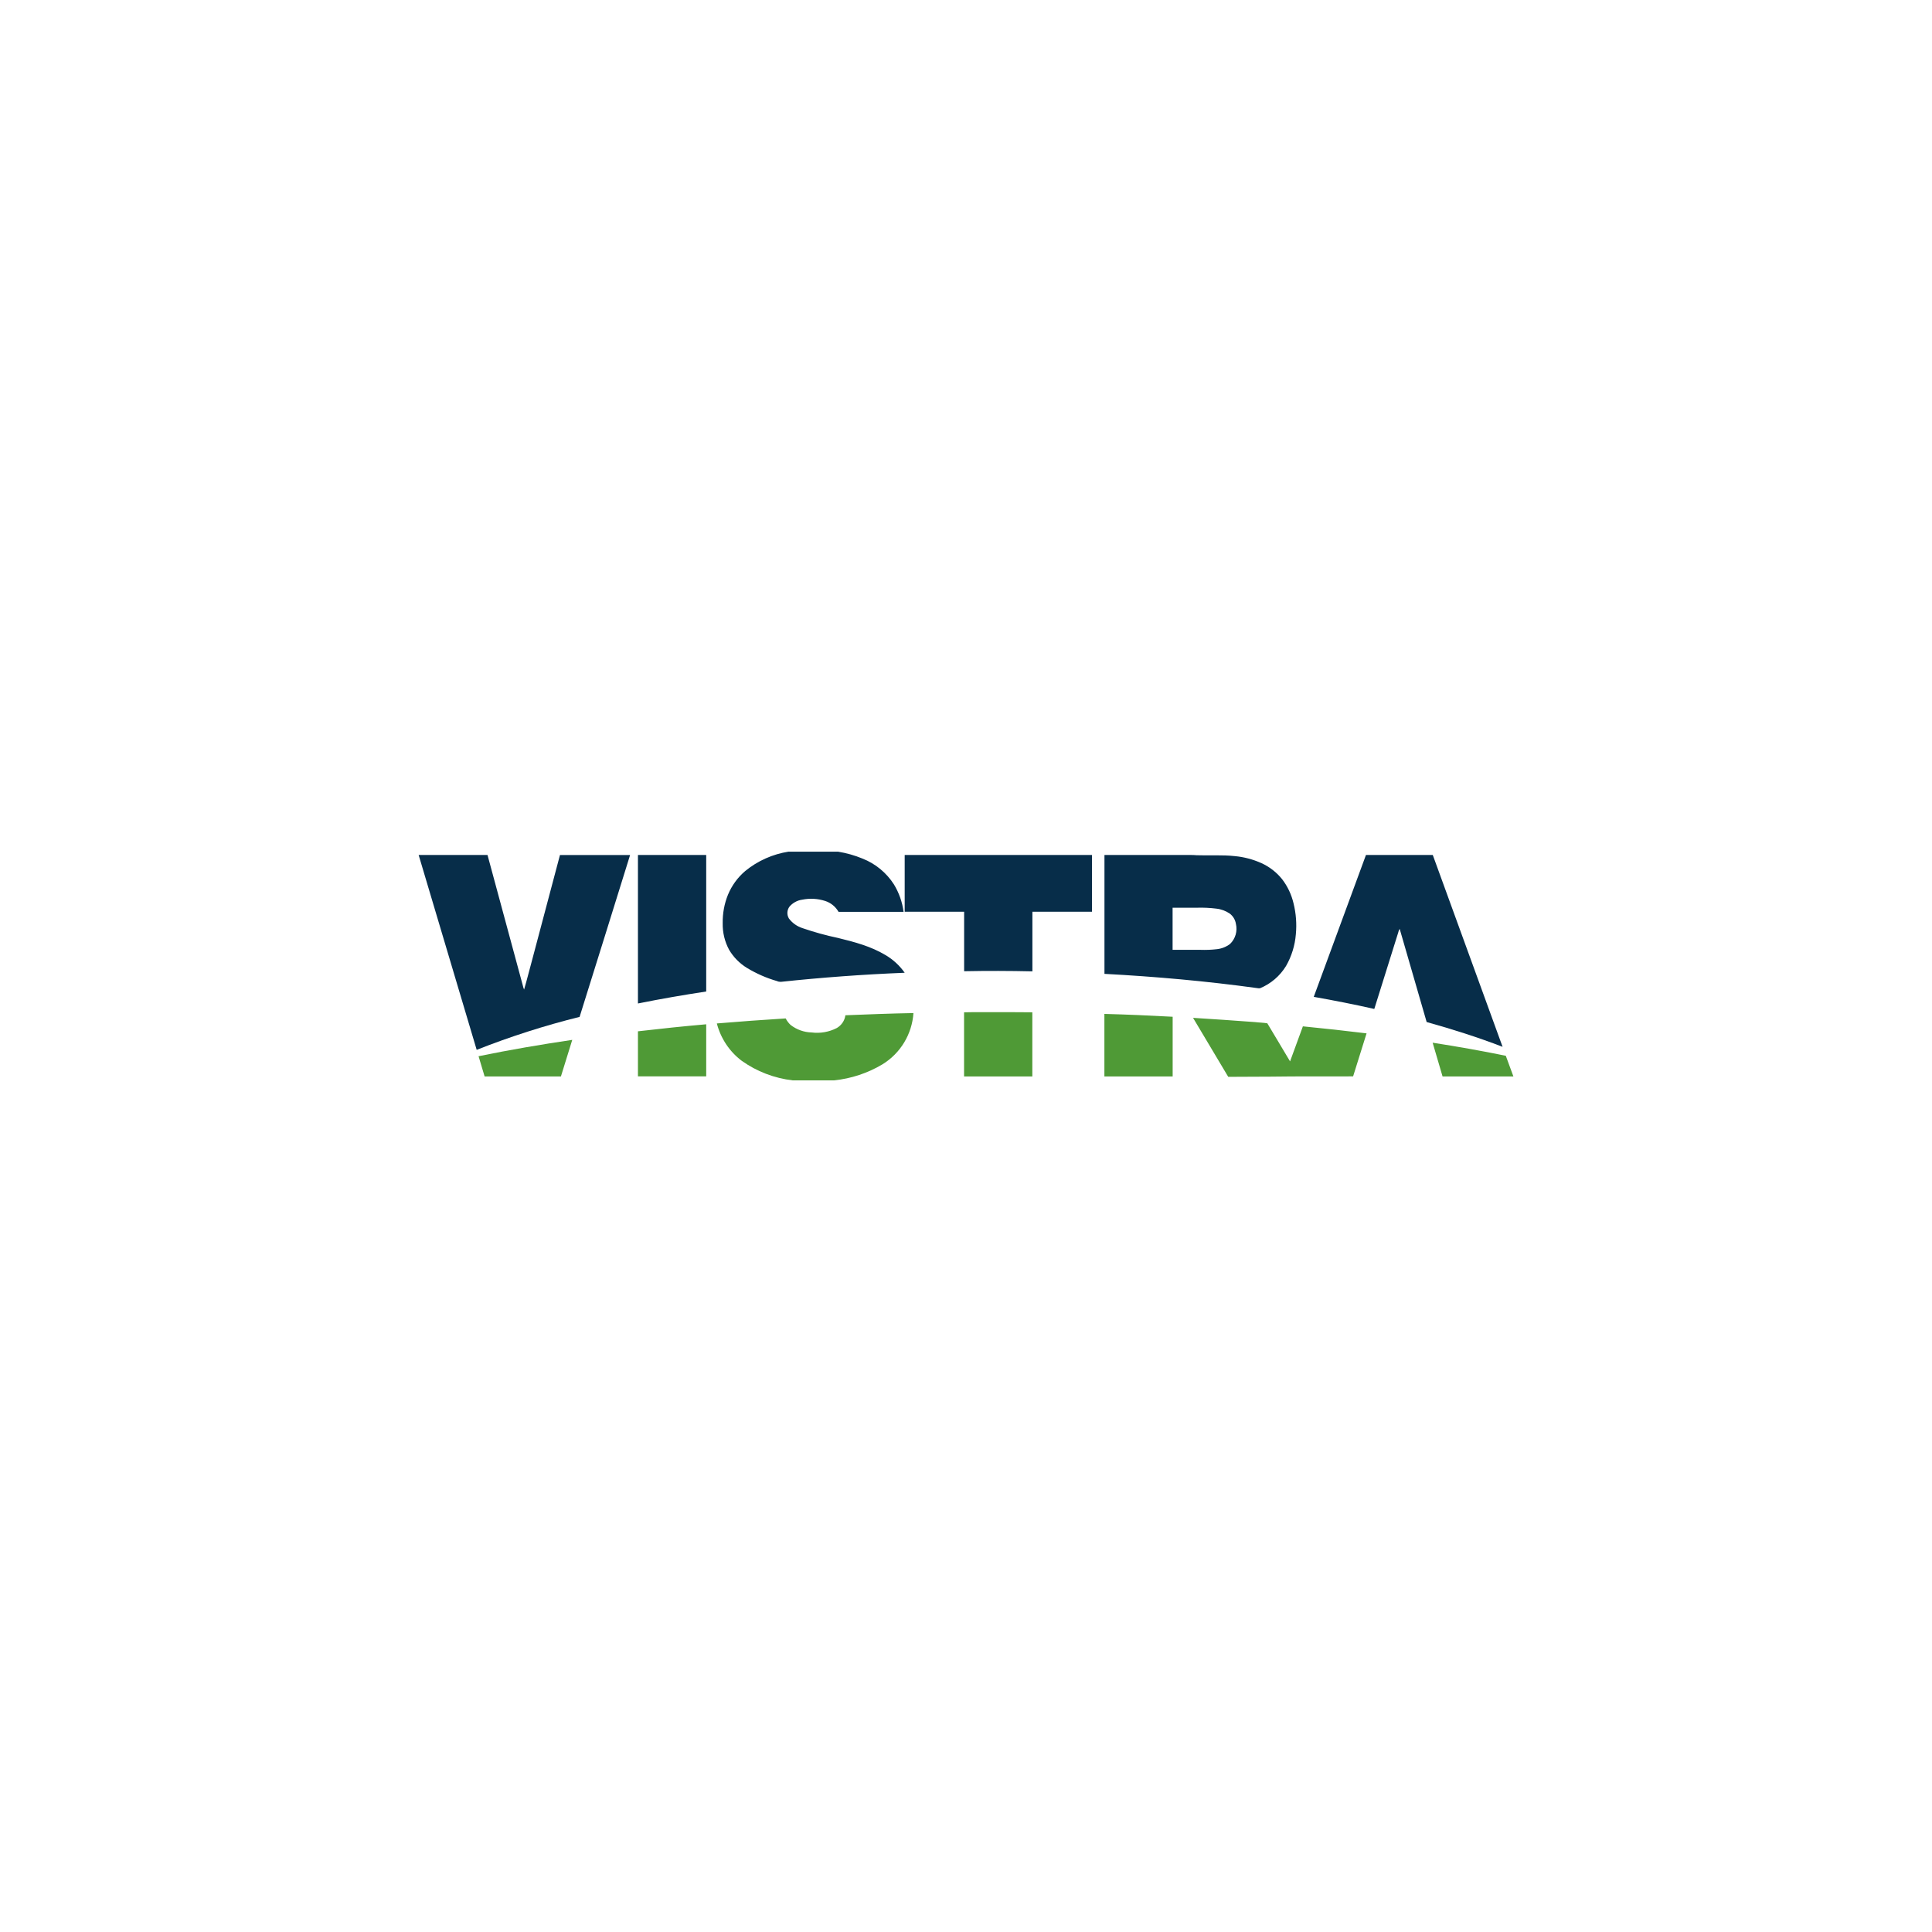
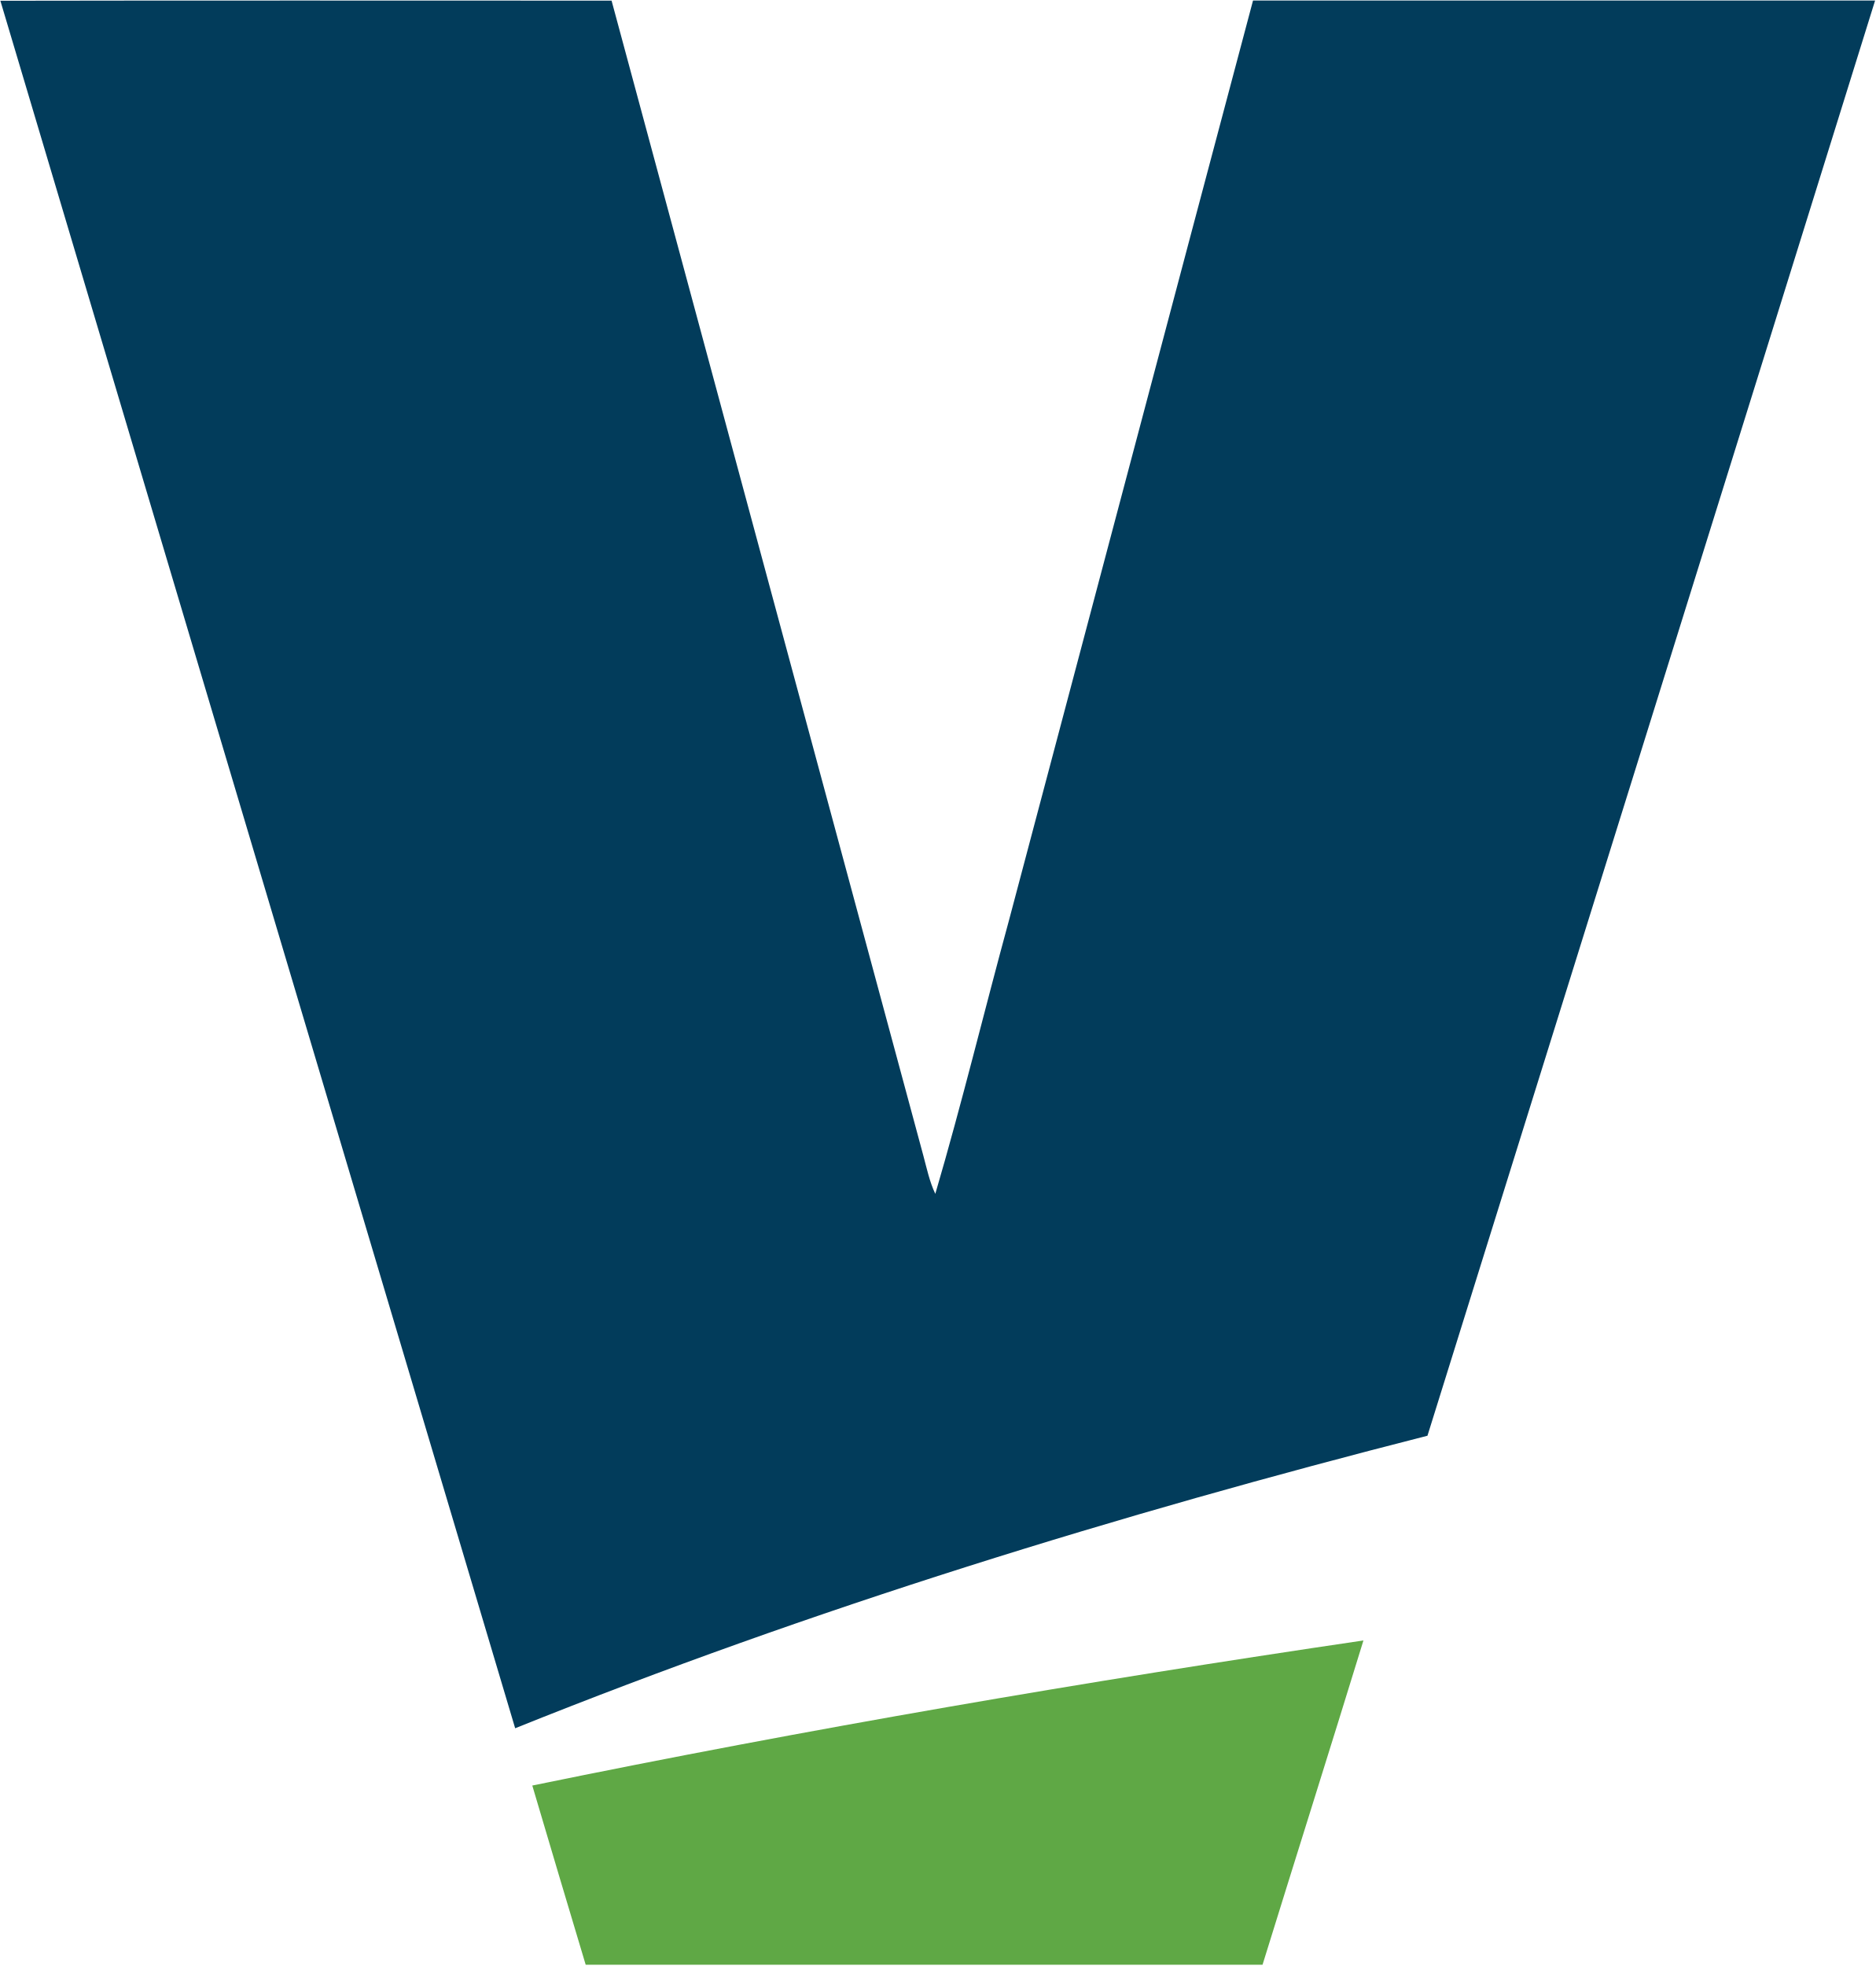
- <svg xmlns="http://www.w3.org/2000/svg" id="Layer_1" viewBox="0 0 300 300">
-   <defs>
-     <style> .cls-1, .cls-2 { fill: #072d49; } .cls-3 { fill: #4f9a36; } .cls-2 { fill-rule: evenodd; } </style>
-   </defs>
-   <path id="Layer" class="cls-1" d="M65,132.76h10.7c1.82,6.74,3.64,13.48,5.47,20.22.05.23.12.46.21.68.47-1.59.86-3.2,1.3-4.79,1.42-5.37,2.84-10.74,4.27-16.1h10.89c-2.6,8.38-5.22,16.75-7.84,25.13-5.43,1.35-10.77,3.06-15.98,5.12-3.01-10.08-6.01-20.16-9.01-30.25Z" />
-   <path id="Layer-2" class="cls-2" d="M122.47,132.25h7.68c1.3.21,2.57.57,3.78,1.07,2.01.79,3.71,2.19,4.88,4.01.79,1.3,1.3,2.75,1.5,4.26h-10.1c-.46-.8-1.2-1.41-2.08-1.69-1.15-.37-2.37-.44-3.55-.2-.77.1-1.48.49-1.99,1.08-.4.54-.43,1.27-.09,1.84.53.71,1.27,1.23,2.11,1.5,1.8.62,3.64,1.13,5.5,1.52,2.54.62,5.13,1.3,7.4,2.67,1.18.69,2.19,1.63,2.97,2.74-6.43.26-12.84.73-19.23,1.41-.21,0-.41-.03-.6-.12-1.64-.47-3.2-1.16-4.66-2.04-1.14-.7-2.09-1.66-2.77-2.81-.69-1.27-1.03-2.7-1-4.15-.02-1.51.25-3.01.82-4.41.59-1.42,1.51-2.69,2.68-3.68,1.94-1.59,4.27-2.62,6.74-3.01h0ZM99.06,132.76h10.6v21.2c-3.55.54-7.08,1.15-10.6,1.86-.01-7.68-.01-15.37,0-23.06h0ZM140.49,132.76h29.07c0,2.94,0,5.88,0,8.82-3.08,0-6.17-.01-9.25,0v9.25c-3.53-.08-7.07-.09-10.6-.02v-9.23h-9.23v-8.82h0ZM171.49,132.76h13.31c.35-.01.69.02,1.03.04,1.97.07,3.95-.08,5.93.14,1.41.13,2.8.5,4.1,1.08,1.26.57,2.37,1.43,3.24,2.52.84,1.1,1.44,2.37,1.76,3.73.39,1.57.51,3.19.36,4.8-.14,1.73-.66,3.42-1.52,4.92-.95,1.56-2.37,2.78-4.06,3.47-.15.01-.29,0-.44-.03-7.86-1.08-15.78-1.79-23.7-2.21v-18.46ZM182.08,140.95v6.54h4.29c.86.03,1.72,0,2.58-.1.75-.08,1.46-.36,2.06-.82.83-.81,1.17-1.99.9-3.12-.1-.63-.44-1.19-.94-1.58-.63-.43-1.35-.7-2.11-.78-.98-.12-1.97-.17-2.96-.14h-3.82,0ZM212.11,132.76h10.37c3.61,9.93,7.22,19.86,10.84,29.79-3.86-1.49-7.81-2.74-11.79-3.85-1.41-4.83-2.79-9.65-4.19-14.47-.11.18-.19.38-.23.59-1.24,3.95-2.48,7.9-3.71,11.85-3.12-.71-6.25-1.32-9.4-1.88,2.7-7.34,5.41-14.69,8.11-22.04h0Z" />
-   <path id="Layer-3" class="cls-3" d="M74.31,164.01c4.83-.99,9.68-1.82,14.55-2.54-.58,1.9-1.18,3.78-1.76,5.68h-11.85l-.94-3.14Z" />
-   <path id="Layer-4" class="cls-3" d="M149.71,157.19c1.96-.05,3.93-.01,5.9-.02,1.56-.02,3.13.02,4.69.02v9.96h-10.6v-9.96ZM131.26,157.65c3.53-.14,7.05-.28,10.58-.34-.22,3.26-2,6.22-4.78,7.94-2.3,1.38-4.89,2.24-7.56,2.51h-6.4c-2.86-.33-5.6-1.38-7.94-3.05-1.9-1.44-3.25-3.48-3.85-5.79,3.56-.3,7.12-.56,10.69-.78.2.38.45.72.76,1.01.94.73,2.08,1.14,3.27,1.17,1.34.17,2.71-.07,3.91-.69.72-.42,1.22-1.14,1.33-1.97ZM171.49,157.44c3.53.09,7.07.25,10.6.44v9.27h-10.6v-9.71h0ZM185.25,158.05c3.21.2,6.43.42,9.64.66.62.08,1.27.08,1.9.19,1.19,1.96,2.34,3.94,3.53,5.91.67-1.81,1.33-3.62,1.99-5.44,3.3.32,6.6.69,9.89,1.09-.69,2.22-1.39,4.44-2.09,6.68-4.26.01-8.53-.02-12.8.04-2.19-.01-4.39.04-6.59.03-1.82-3.06-3.64-6.12-5.47-9.17h0ZM99.06,160.14c3.53-.41,7.06-.78,10.6-1.09v8.09h-10.6c0-2.34-.01-4.67,0-7h0ZM222.46,161.91c3.8.59,7.59,1.26,11.36,2.03.39,1.07.78,2.15,1.18,3.21h-11c-.51-1.75-1.02-3.5-1.54-5.24h0Z" />
+ <svg xmlns="http://www.w3.org/2000/svg" version="1.2" viewBox="0 0 1500 1572" width="1500" height="1572">
+   <style>
+ 		.s0 { fill: #023c5b } 
+ 		.s1 { fill: #5fa845 } 
+ 	</style>
+   <g id="#023c5bff">
+     <path id="Layer" class="s0" d="m0.3 0.6c162.9-0.3 325.9-0.1 488.8-0.1 83 307.8 166.2 615.6 249.3 923.4 2.8 10.4 5 21 9.6 30.7 21.3-72.5 39.1-146.1 59-219 65.1-245.1 129.9-490.2 195.1-735.2 165.9 0.1 331.7 0 497.5 0-119.1 382.6-238.7 765.1-358 1147.6-247.6 63.1-492.4 138.5-729.6 233.9-137.3-460.5-274.5-920.9-411.7-1381.3z" />
+   </g>
+   <g id="#5fa845ff">
+     <path id="Layer" class="s1" d="m425.7 1427.7c220.4-45.2 442.1-83.2 664.7-116-26.6 86.5-53.9 172.8-80.7 259.3-180.4 0.1-360.9-0.1-541.3 0-14.3-47.7-28.6-95.5-42.7-143.3z" />
+   </g>
</svg>
